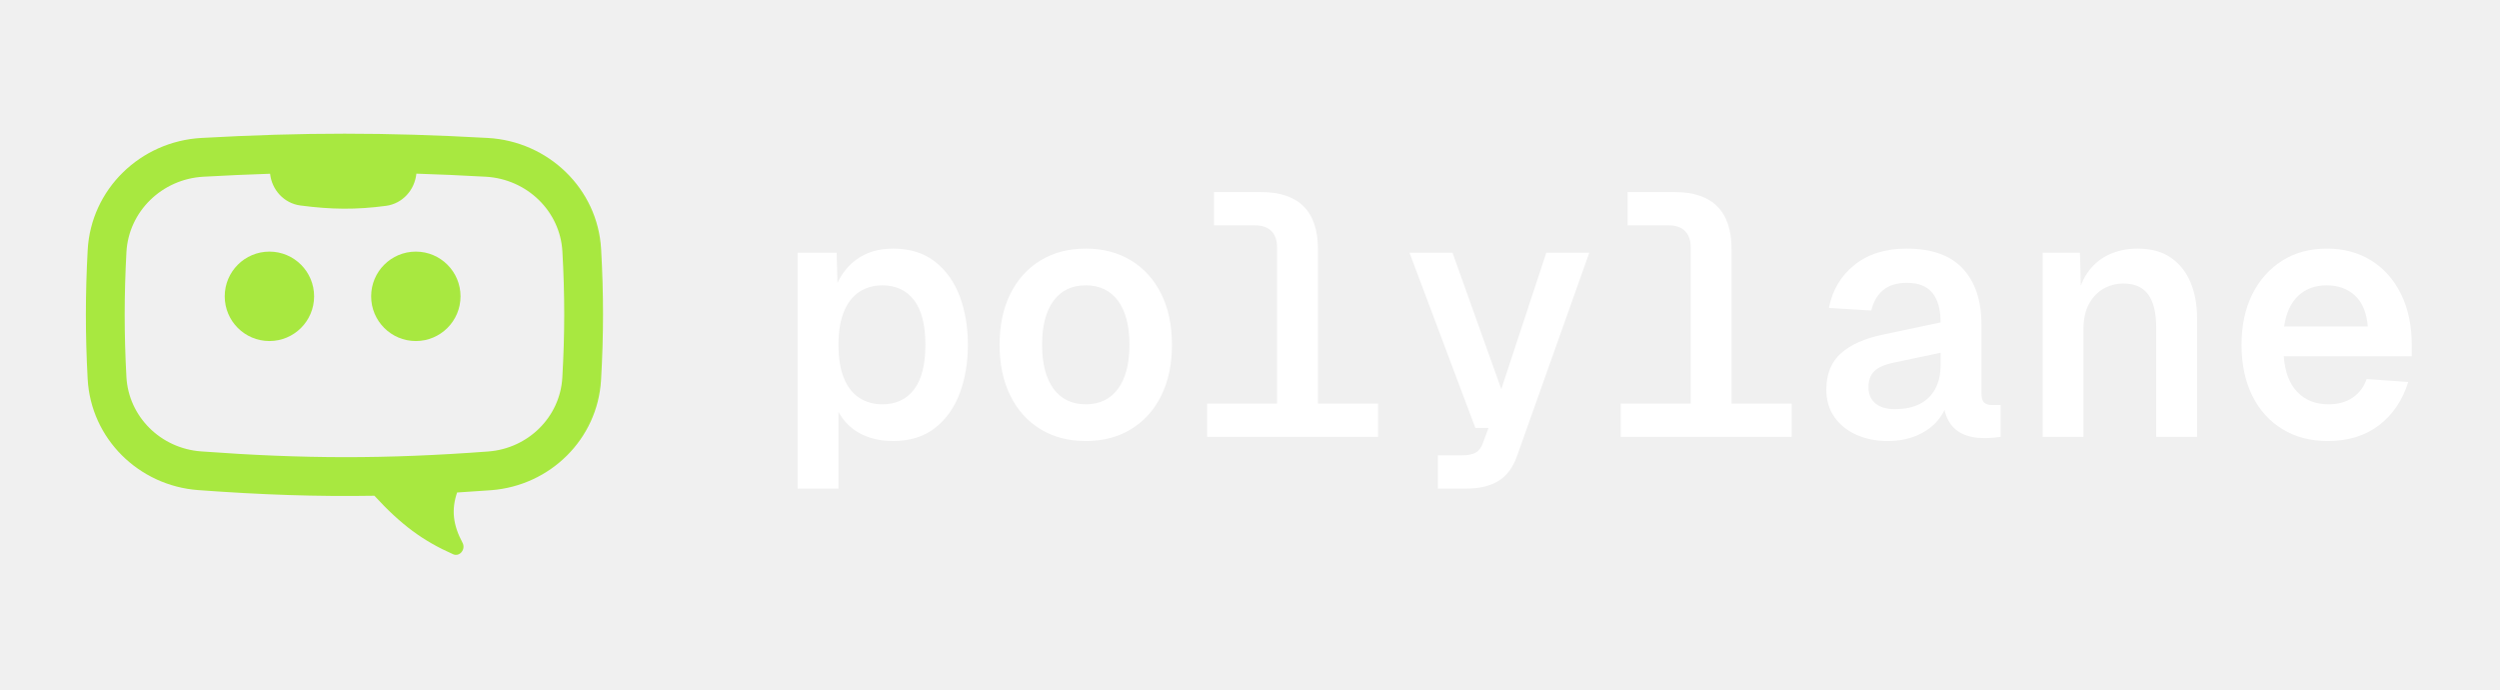
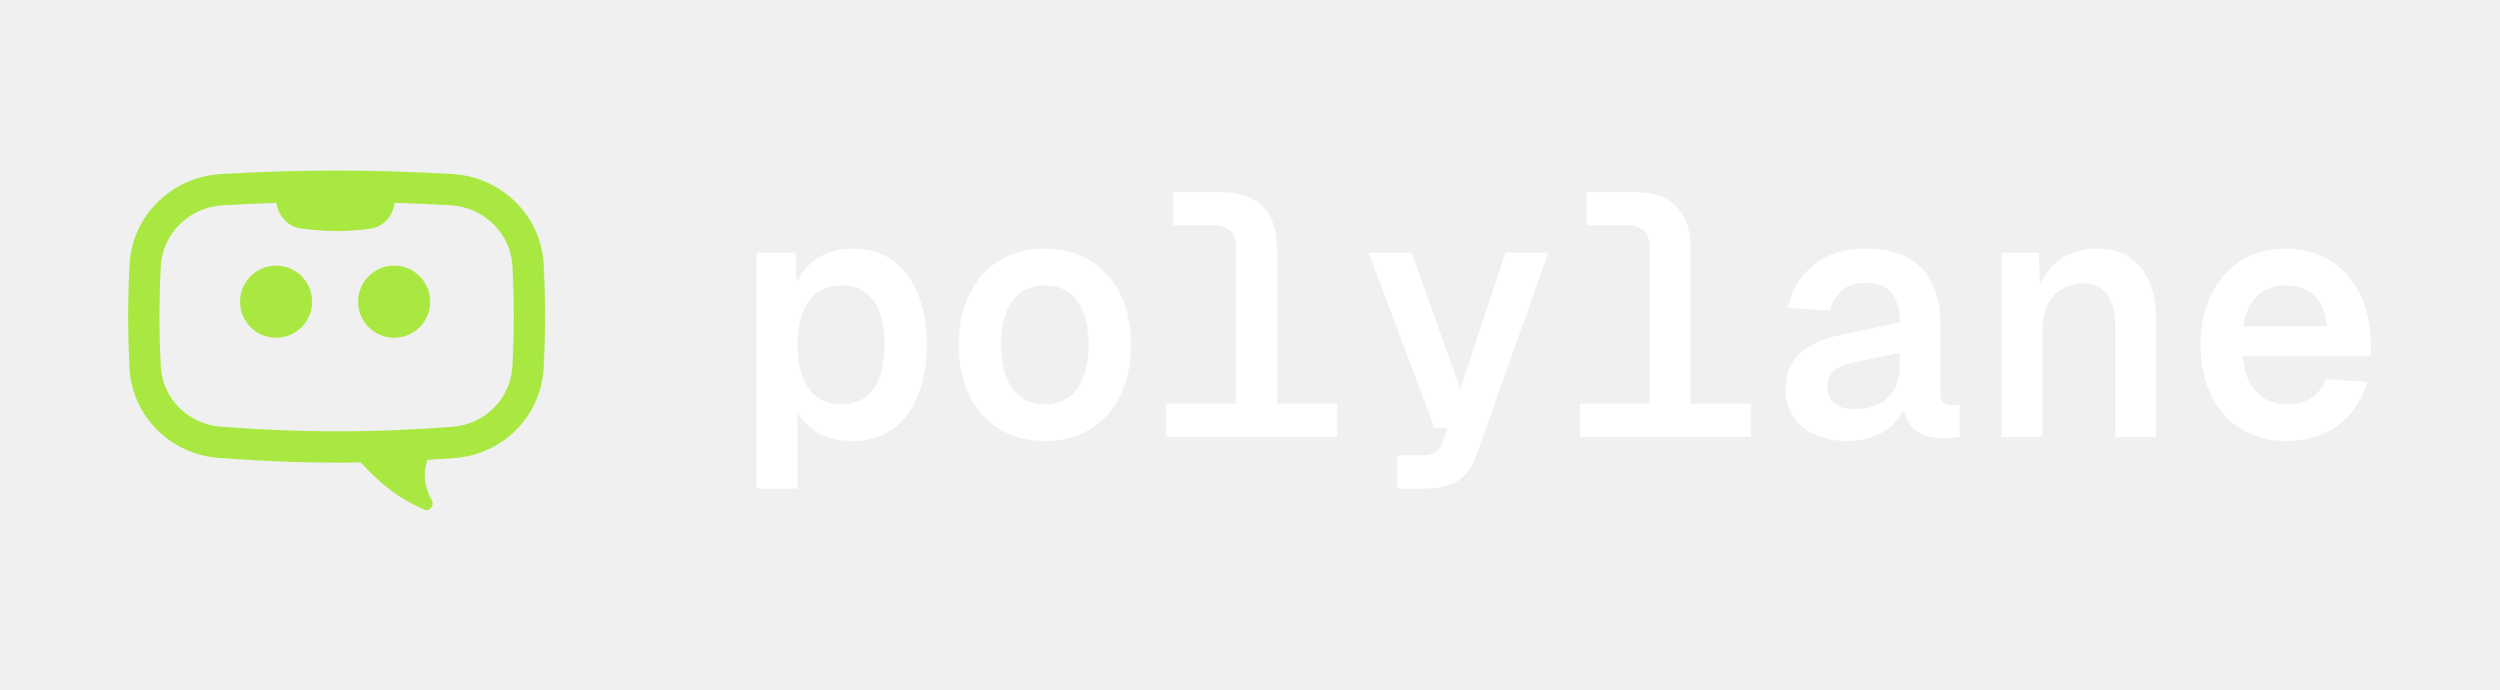
<svg xmlns="http://www.w3.org/2000/svg" width="290" height="80" viewBox="0 0 290 80" fill="none">
-   <g transform="translate(8,8) scale(0.089385) translate(-120,-120)">
+   <g transform="translate(13.281,13.732) scale(0.072067) translate(-120,-120)">
    <path fill="#A8E840" fill-rule="evenodd" d="M381.142 255.979C353.262 256.882 324.664 258.165 294.739 259.828C240.319 262.852 197.432 305.379 194.635 357.744C191.659 413.446 191.596 463.816 194.618 519.68C197.379 570.729 238.619 612.379 291.522 616.294C424.628 626.144 531.099 626.37 664.216 616.432C716.652 612.517 757.575 571.322 760.527 520.692C763.828 464.081 763.824 413.076 760.619 356.673C757.677 304.896 715.104 262.861 661.009 259.838C629.813 258.094 600.063 256.769 571.071 255.861C568.898 277.025 553.17 294.761 531.729 297.623C492.693 302.833 460.623 302.444 420.534 297.184C399.233 294.389 383.392 276.96 381.142 255.979ZM291.944 209.528C212.897 213.921 148.553 276.001 144.329 355.057C141.26 412.512 141.192 464.688 144.314 522.401C148.496 599.706 210.597 660.82 287.804 666.534C369.848 672.605 442.16 675.087 516.559 673.853C551.603 711.938 579.891 732.555 618.741 749.748C627.403 753.581 635.458 743.223 630.988 734.873C618.661 711.839 616.267 692.195 623.929 669.646C638.33 668.78 652.985 667.788 667.966 666.669C744.641 660.945 806.343 600.383 810.819 523.625C814.234 465.063 814.229 412.124 810.915 353.815C806.453 275.298 742.341 213.928 663.821 209.539C531.36 202.135 424.263 202.176 291.944 209.528Z" />
    <path fill="#A8E840" d="M438.296 415.062C438.296 447.11 412.316 473.09 380.269 473.09C348.221 473.09 322.242 447.11 322.242 415.062C322.242 383.015 348.221 357.035 380.269 357.035C412.316 357.035 438.296 383.015 438.296 415.062Z" />
    <path fill="#A8E840" d="M570.358 473.09C602.405 473.09 628.385 447.11 628.385 415.062C628.385 383.015 602.405 357.035 570.358 357.035C538.31 357.035 512.331 383.015 512.331 415.062C512.331 447.11 538.31 473.09 570.358 473.09Z" />
  </g>
-   <path transform="translate(90.00,50.68)" d="M2.56 6V-21.36H7.09L7.22 -16.46L6.72 -16.7Q7.54 -19.2 9.31 -20.52Q11.08 -21.84 13.62 -21.84Q16.57 -21.84 18.5 -20.33Q20.43 -18.82 21.38 -16.29Q22.32 -13.76 22.32 -10.68Q22.32 -7.62 21.38 -5.08Q20.43 -2.54 18.5 -1.03Q16.57 0.48 13.62 0.48Q11.94 0.48 10.56 -0.06Q9.18 -0.59 8.22 -1.62Q7.26 -2.66 6.75 -4.16L7.3 -4.7V6ZM12.4 -3.78Q14.76 -3.78 16.08 -5.51Q17.39 -7.25 17.39 -10.68Q17.39 -14.11 16.08 -15.85Q14.76 -17.58 12.4 -17.58Q10.88 -17.58 9.73 -16.83Q8.58 -16.08 7.94 -14.54Q7.3 -13.01 7.3 -10.68Q7.3 -8.35 7.93 -6.82Q8.56 -5.28 9.72 -4.53Q10.88 -3.78 12.4 -3.78Z M36 0.48Q33 0.48 30.75 -0.89Q28.5 -2.26 27.25 -4.77Q26 -7.29 26 -10.67Q26 -14.1 27.25 -16.6Q28.5 -19.1 30.75 -20.47Q33 -21.84 36 -21.84Q39 -21.84 41.25 -20.47Q43.5 -19.1 44.75 -16.6Q46 -14.1 46 -10.68Q46 -7.29 44.75 -4.77Q43.5 -2.26 41.25 -0.89Q39 0.48 36 0.48ZM36 -3.78Q38.42 -3.78 39.75 -5.59Q41.07 -7.4 41.07 -10.69Q41.07 -13.98 39.75 -15.78Q38.42 -17.58 36 -17.58Q33.58 -17.58 32.25 -15.78Q30.93 -13.98 30.93 -10.69Q30.93 -7.4 32.25 -5.59Q33.58 -3.78 36 -3.78Z M58.2 -1.36V-21.98Q58.2 -23.22 57.54 -23.88Q56.87 -24.54 55.64 -24.54H50.88V-28.4H56.34Q59.62 -28.4 61.28 -26.74Q62.94 -25.08 62.94 -21.81V-1.36ZM50.08 0V-3.86H69.92V0Z M76.86 6V2.14H79.61Q80.68 2.14 81.24 1.83Q81.81 1.51 82.09 0.7L82.74 -1.04H81.21L73.57 -21.36H78.56L84.22 -5.54L89.44 -21.36H94.43L86.07 2.15Q85.36 4.21 83.9 5.1Q82.45 6 80.09 6Z M106.2 -1.36V-21.98Q106.2 -23.22 105.54 -23.88Q104.87 -24.54 103.64 -24.54H98.88V-28.4H104.34Q107.62 -28.4 109.28 -26.74Q110.94 -25.08 110.94 -21.81V-1.36ZM98.08 0V-3.86H117.92V0Z M129.04 0.48Q127.06 0.48 125.44 -0.24Q123.82 -0.96 122.88 -2.3Q121.94 -3.64 121.94 -5.47Q121.94 -8.19 123.64 -9.7Q125.34 -11.21 128.53 -11.87L135.2 -13.28Q135.2 -15.54 134.25 -16.7Q133.3 -17.87 131.31 -17.87Q129.5 -17.87 128.5 -17Q127.5 -16.14 127.16 -14.66L122.24 -14.96Q122.84 -18.06 125.21 -19.95Q127.58 -21.84 131.25 -21.84Q135.62 -21.84 137.78 -19.52Q139.94 -17.19 139.94 -13.04V-5.07Q139.94 -4.29 140.24 -3.99Q140.54 -3.7 141.12 -3.7H142.16V0Q141.92 0.04 141.38 0.09Q140.83 0.14 140.27 0.14Q138.75 0.14 137.69 -0.38Q136.63 -0.9 136.08 -1.95Q135.53 -3 135.47 -4.54H136.08Q135.86 -3.12 134.92 -1.97Q133.97 -0.82 132.46 -0.17Q130.94 0.48 129.04 0.48ZM129.89 -3.22Q131.62 -3.22 132.8 -3.83Q133.98 -4.44 134.59 -5.59Q135.2 -6.74 135.2 -8.3V-9.76L129.87 -8.64Q128.18 -8.3 127.5 -7.62Q126.83 -6.94 126.83 -5.76Q126.83 -4.57 127.63 -3.89Q128.42 -3.22 129.89 -3.22Z M147.04 0V-21.36H151.37L151.52 -15.66L151.02 -15.94Q151.41 -17.96 152.41 -19.27Q153.42 -20.58 154.87 -21.21Q156.33 -21.84 158.05 -21.84Q160.41 -21.84 161.92 -20.79Q163.44 -19.74 164.2 -17.93Q164.96 -16.12 164.96 -13.8V0H160.22V-12.66Q160.22 -15.26 159.29 -16.52Q158.35 -17.79 156.45 -17.79Q155.16 -17.79 154.1 -17.19Q153.05 -16.58 152.41 -15.41Q151.78 -14.24 151.78 -12.5V0Z M180.14 0.48Q177.14 0.48 174.88 -0.89Q172.62 -2.26 171.37 -4.77Q170.12 -7.29 170.12 -10.68Q170.12 -14.02 171.36 -16.53Q172.61 -19.03 174.84 -20.44Q177.06 -21.84 180.05 -21.84Q182.94 -21.84 185.15 -20.48Q187.37 -19.11 188.62 -16.59Q189.88 -14.07 189.88 -10.59V-9.35H175.02Q175.22 -6.62 176.6 -5.2Q177.98 -3.78 180.22 -3.78Q181.92 -3.78 183.06 -4.58Q184.2 -5.38 184.64 -6.71L189.47 -6.37Q188.47 -3.18 186.08 -1.35Q183.68 0.48 180.14 0.48ZM175.06 -12.81H184.78Q184.57 -15.23 183.28 -16.41Q181.99 -17.58 180.02 -17.58Q177.99 -17.58 176.7 -16.37Q175.41 -15.16 175.06 -12.81Z" fill="#ffffff" />
+   <path transform="translate(85.254,50.68)" d="M2.56 6V-21.36H7.09L7.22 -16.46L6.72 -16.7Q7.54 -19.2 9.31 -20.52Q11.08 -21.84 13.62 -21.84Q16.57 -21.84 18.5 -20.33Q20.43 -18.82 21.38 -16.29Q22.32 -13.76 22.32 -10.68Q22.32 -7.62 21.38 -5.08Q20.43 -2.54 18.5 -1.03Q16.57 0.48 13.62 0.48Q11.94 0.48 10.56 -0.06Q9.18 -0.59 8.22 -1.62Q7.26 -2.66 6.75 -4.16L7.3 -4.7V6ZM12.4 -3.78Q14.76 -3.78 16.08 -5.51Q17.39 -7.25 17.39 -10.68Q17.39 -14.11 16.08 -15.85Q14.76 -17.58 12.4 -17.58Q10.88 -17.58 9.73 -16.83Q8.58 -16.08 7.94 -14.54Q7.3 -13.01 7.3 -10.68Q7.3 -8.35 7.93 -6.82Q8.56 -5.28 9.72 -4.53Q10.88 -3.78 12.4 -3.78Z M36 0.48Q33 0.48 30.75 -0.89Q28.5 -2.26 27.25 -4.77Q26 -7.29 26 -10.67Q26 -14.1 27.25 -16.6Q28.5 -19.1 30.75 -20.47Q33 -21.84 36 -21.84Q39 -21.84 41.25 -20.47Q43.5 -19.1 44.75 -16.6Q46 -14.1 46 -10.68Q46 -7.29 44.75 -4.77Q43.5 -2.26 41.25 -0.89Q39 0.48 36 0.48ZM36 -3.78Q38.42 -3.78 39.75 -5.59Q41.07 -7.4 41.07 -10.69Q41.07 -13.98 39.75 -15.78Q38.42 -17.58 36 -17.58Q33.58 -17.58 32.25 -15.78Q30.93 -13.98 30.93 -10.69Q30.93 -7.4 32.25 -5.59Q33.58 -3.78 36 -3.78Z M58.2 -1.36V-21.98Q58.2 -23.22 57.54 -23.88Q56.87 -24.54 55.64 -24.54H50.88V-28.4H56.34Q59.62 -28.4 61.28 -26.74Q62.94 -25.08 62.94 -21.81V-1.36ZM50.08 0V-3.86H69.92V0Z M76.86 6V2.14H79.61Q80.68 2.14 81.24 1.83Q81.81 1.51 82.09 0.7L82.74 -1.04H81.21L73.57 -21.36H78.56L84.22 -5.54L89.44 -21.36H94.43L86.07 2.15Q85.36 4.21 83.9 5.1Q82.45 6 80.09 6Z M106.2 -1.36V-21.98Q106.2 -23.22 105.54 -23.88Q104.87 -24.54 103.64 -24.54H98.88V-28.4H104.34Q107.62 -28.4 109.28 -26.74Q110.94 -25.08 110.94 -21.81V-1.36ZM98.08 0V-3.86H117.92V0Z M129.04 0.48Q127.06 0.48 125.44 -0.24Q123.82 -0.96 122.88 -2.3Q121.94 -3.64 121.94 -5.47Q121.94 -8.19 123.64 -9.7Q125.34 -11.21 128.53 -11.87L135.2 -13.28Q135.2 -15.54 134.25 -16.7Q133.3 -17.87 131.31 -17.87Q129.5 -17.87 128.5 -17Q127.5 -16.14 127.16 -14.66L122.24 -14.96Q122.84 -18.06 125.21 -19.95Q127.58 -21.84 131.25 -21.84Q135.62 -21.84 137.78 -19.52Q139.94 -17.19 139.94 -13.04V-5.07Q139.94 -4.29 140.24 -3.99Q140.54 -3.7 141.12 -3.7H142.16V0Q141.92 0.04 141.38 0.09Q140.83 0.14 140.27 0.14Q138.75 0.14 137.69 -0.38Q136.63 -0.9 136.08 -1.95Q135.53 -3 135.47 -4.54H136.08Q135.86 -3.12 134.92 -1.97Q133.97 -0.82 132.46 -0.17Q130.94 0.48 129.04 0.48ZM129.89 -3.22Q131.62 -3.22 132.8 -3.83Q133.98 -4.44 134.59 -5.59Q135.2 -6.74 135.2 -8.3V-9.76L129.87 -8.64Q128.18 -8.3 127.5 -7.62Q126.83 -6.94 126.83 -5.76Q126.83 -4.57 127.63 -3.89Q128.42 -3.22 129.89 -3.22Z M147.04 0V-21.36H151.37L151.52 -15.66L151.02 -15.94Q151.41 -17.96 152.41 -19.27Q153.42 -20.58 154.87 -21.21Q156.33 -21.84 158.05 -21.84Q160.41 -21.84 161.92 -20.79Q163.44 -19.74 164.2 -17.93Q164.96 -16.12 164.96 -13.8V0H160.22V-12.66Q160.22 -15.26 159.29 -16.52Q158.35 -17.79 156.45 -17.79Q155.16 -17.79 154.1 -17.19Q153.05 -16.58 152.41 -15.41Q151.78 -14.24 151.78 -12.5V0Z M180.14 0.48Q177.14 0.48 174.88 -0.89Q172.62 -2.26 171.37 -4.77Q170.12 -7.29 170.12 -10.68Q170.12 -14.02 171.36 -16.53Q172.61 -19.03 174.84 -20.44Q177.06 -21.84 180.05 -21.84Q182.94 -21.84 185.15 -20.48Q187.37 -19.11 188.62 -16.59Q189.88 -14.07 189.88 -10.59V-9.35H175.02Q175.22 -6.62 176.6 -5.2Q177.98 -3.78 180.22 -3.78Q181.92 -3.78 183.06 -4.58Q184.2 -5.38 184.64 -6.71L189.47 -6.37Q188.47 -3.18 186.08 -1.35Q183.68 0.48 180.14 0.48ZM175.06 -12.81H184.78Q184.57 -15.23 183.28 -16.41Q181.99 -17.58 180.02 -17.58Q177.99 -17.58 176.7 -16.37Q175.41 -15.16 175.06 -12.81Z" fill="#ffffff" />
</svg>
